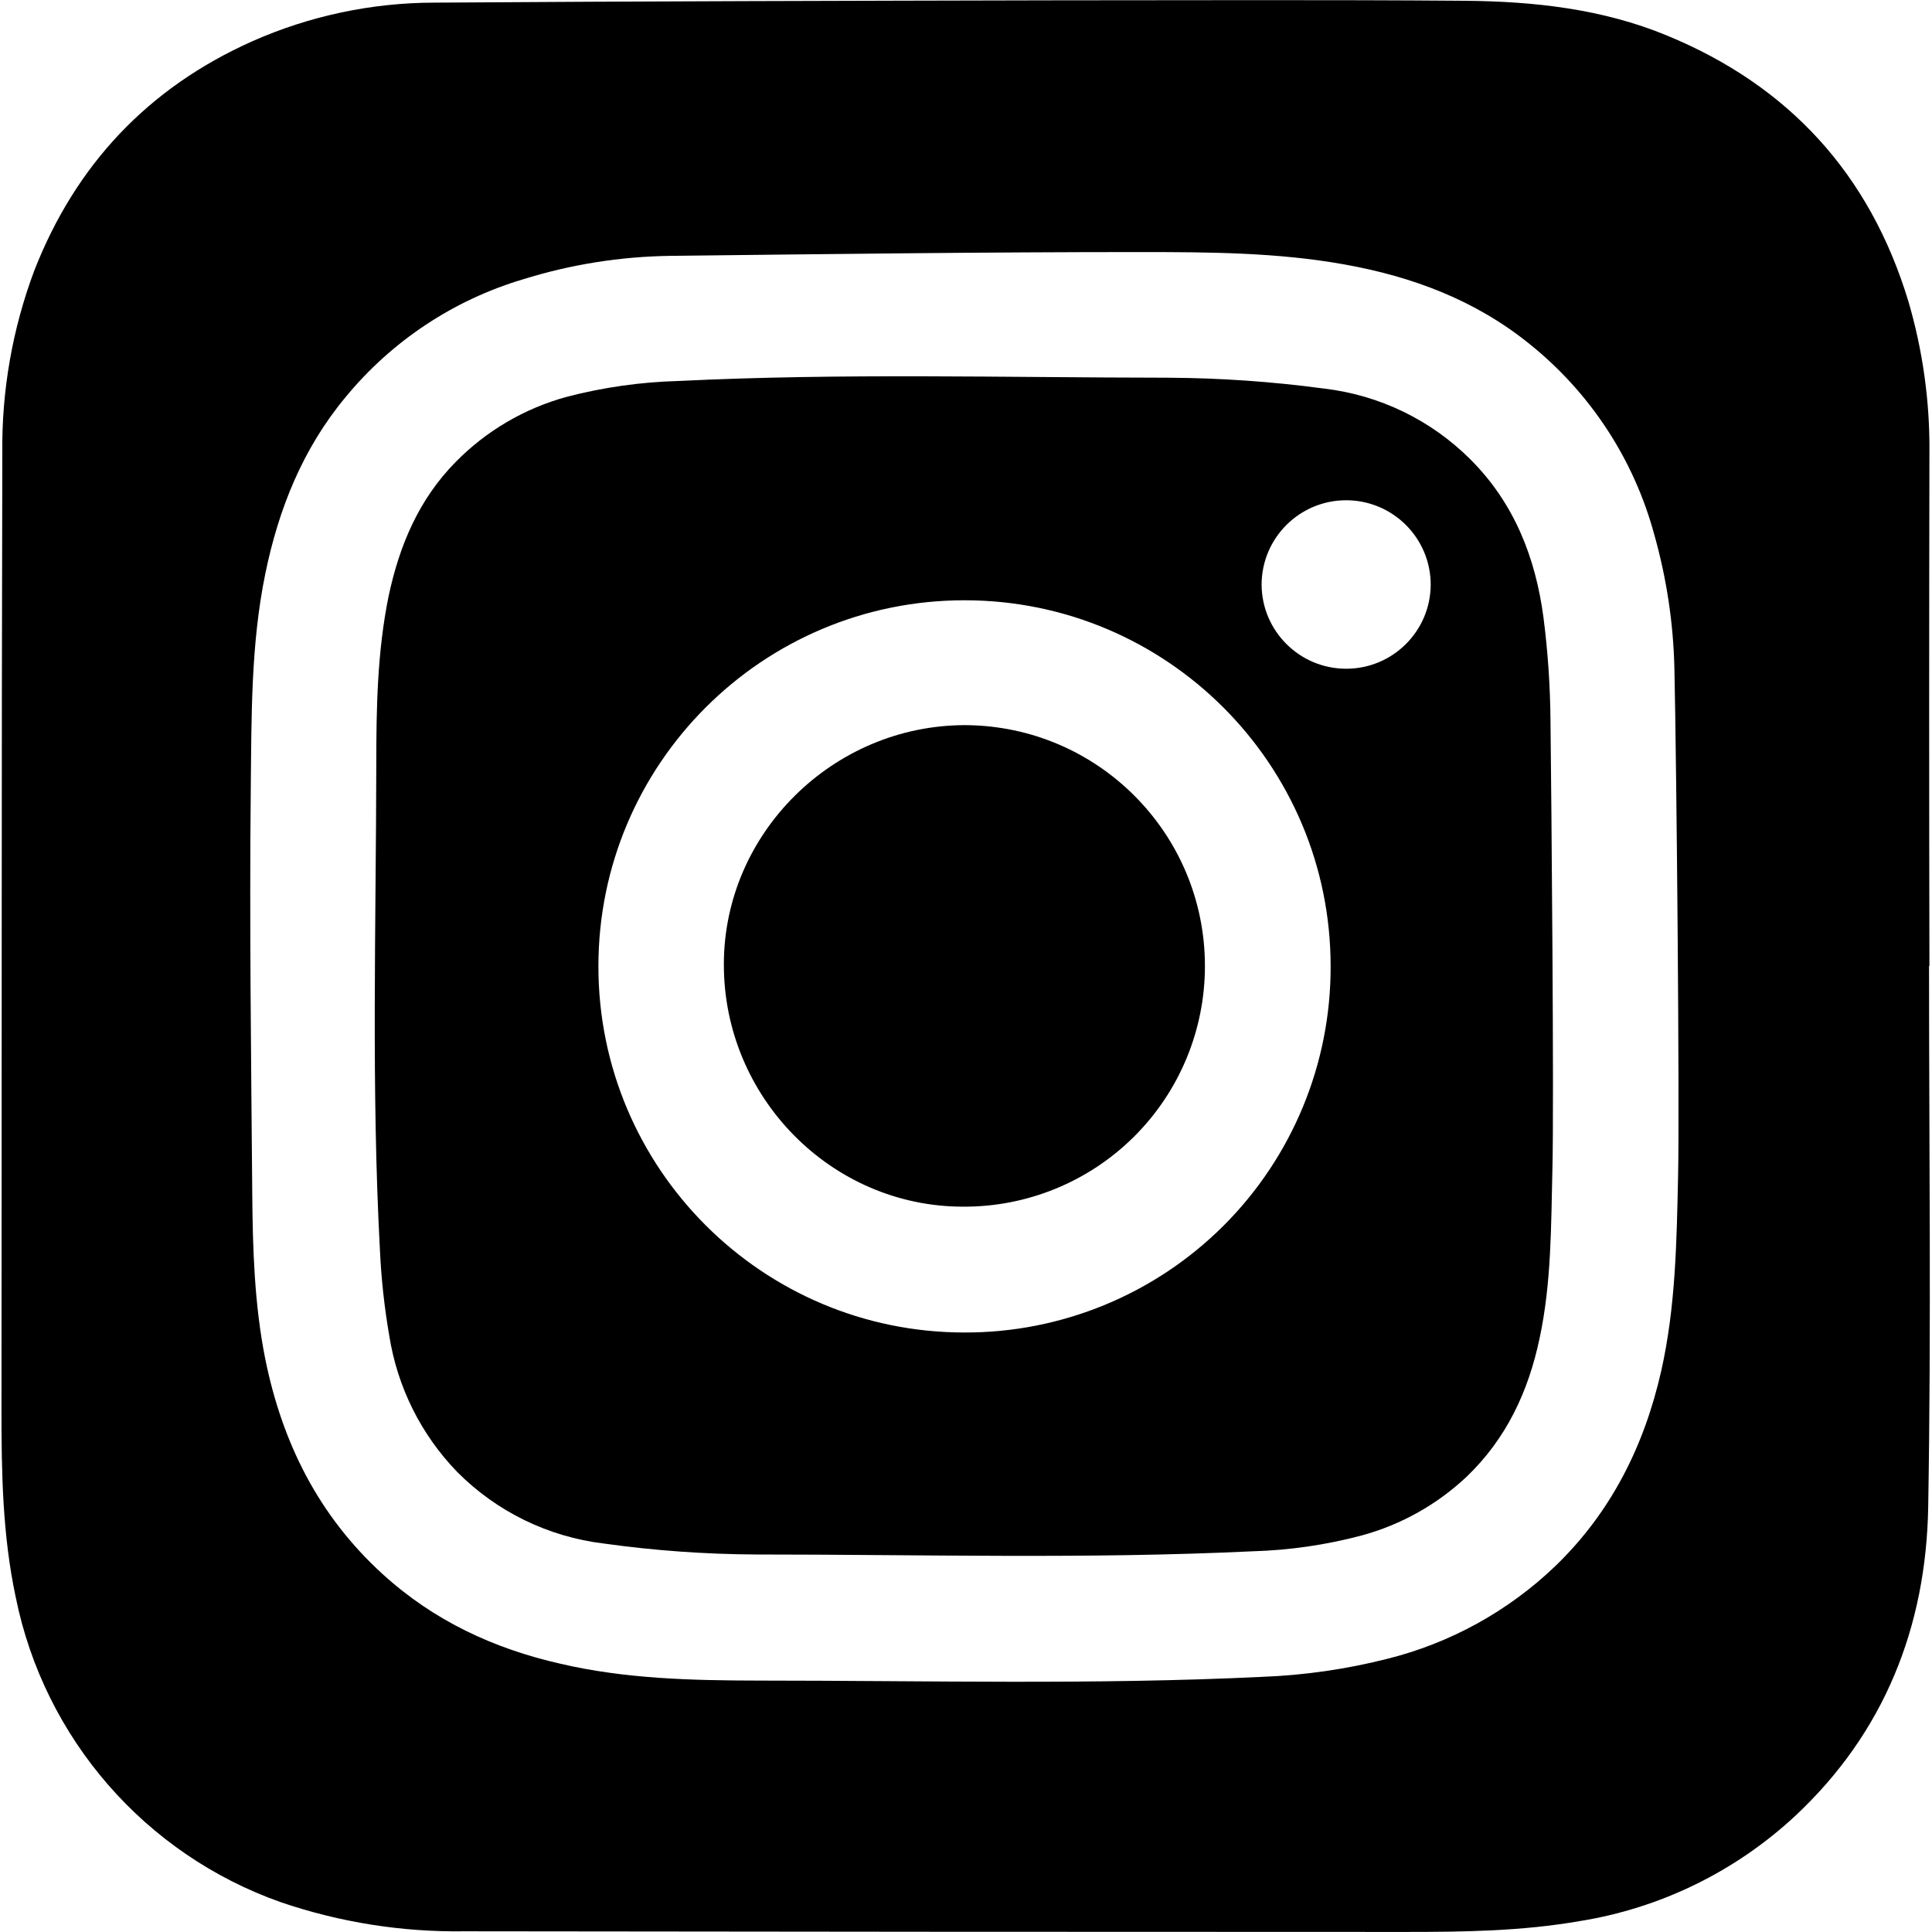
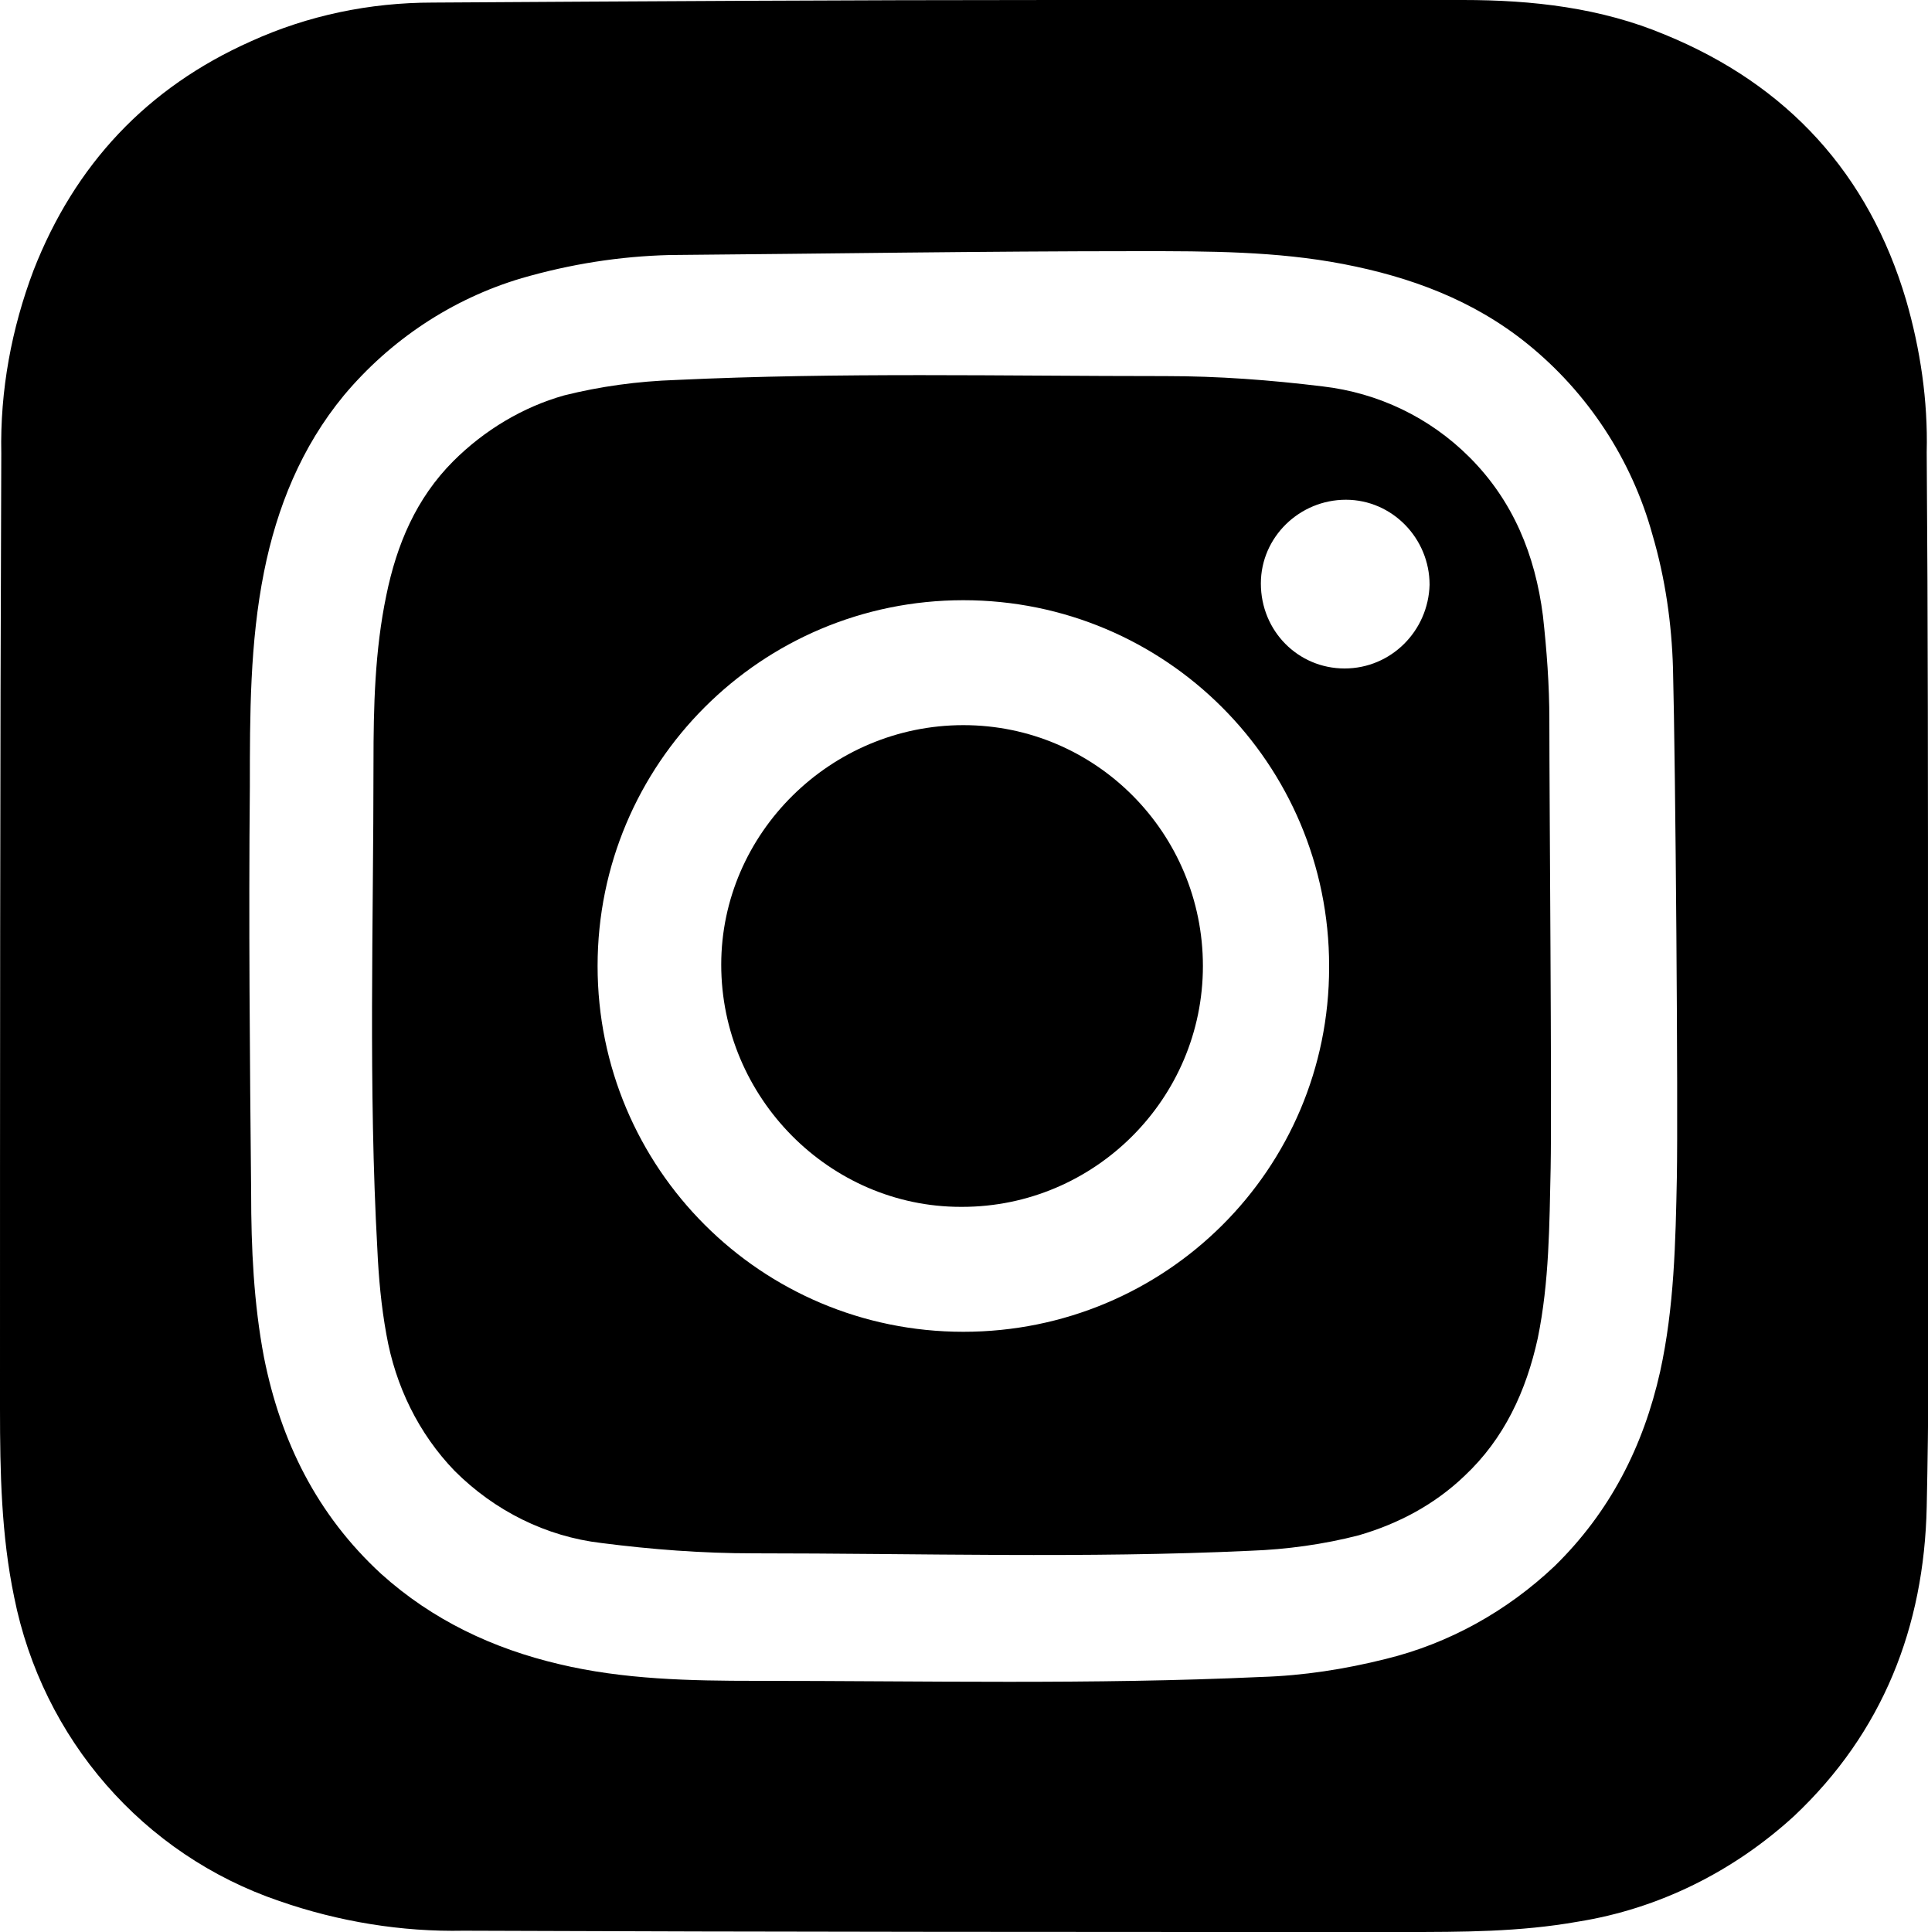
- <svg xmlns="http://www.w3.org/2000/svg" viewBox="0 0 300 300">
-   <path d="m299.54 150c0 28 .35 56-.13 84-.32 18.6-6.81 35.06-20.68 48a64 64 0 0 1 -33.51 16.32c-9 1.56-18 1.67-27.07 1.67q-73 0-146-.1a84.52 84.52 0 0 1 -28.53-4.51 63.58 63.58 0 0 1 -41.18-47.38c-2.06-9.67-2.22-19.45-2.21-29.26.05-49.46 0-98.93.13-148.39a78.08 78.08 0 0 1 4.97-28.35c6.42-16.41 17.67-28.37 33.84-35.59a70 70 0 0 1 28.21-6c32.24-.22 64.48-.29 96.72-.36 21.11 0 42.21-.1 63.32.07 10.72.09 21.37 1.24 31.41 5.39 19 7.82 31.52 21.58 37.49 41.24a80.74 80.74 0 0 1 3.28 23.66q-.08 39.81 0 79.6zm-39.54-46.23a83.29 83.29 0 0 0 -3.13-20.77 57 57 0 0 0 -19.38-29.6c-8.42-6.8-18.16-10.44-28.68-12.33s-21.07-1.92-31.62-1.93c-24.36 0-48.72.31-73.08.59a80.48 80.48 0 0 0 -22.92 3.65 56.61 56.61 0 0 0 -27.54 18.3c-6.65 8-10.38 17.32-12.45 27.39-2.26 11-2.14 22.19-2.26 33.31-.22 21 .06 42 .23 63 .07 8.55.33 17.1 2 25.54 2.63 13.06 8.26 24.4 18.24 33.5 7.97 7.27 17.3 11.58 27.59 13.92 10.1 2.36 20.43 2.6 30.7 2.62 26.1 0 52.22.68 78.31-.58a93.41 93.41 0 0 0 19.33-2.78 58 58 0 0 0 26.17-14.42c8.66-8.36 13.8-18.65 16.44-30.28 2.25-10 2.4-20.11 2.62-30.23.25-10.93-.23-63.53-.57-78.9z" />
-   <path d="m241.06 181.45c-.22 8.81-.13 17.68-2 26.39-1.74 8.24-5.16 15.57-11.33 21.47a38.5 38.5 0 0 1 -16.34 9.13 73.92 73.92 0 0 1 -16.81 2.44c-25.7 1.23-51.42.5-77.13.5a177.18 177.18 0 0 1 -23.68-1.7 38.57 38.57 0 0 1 -22.77-11.11 39.12 39.12 0 0 1 -10.55-21.14 106.54 106.54 0 0 1 -1.45-13.23c-1.35-25.16-.61-50.34-.57-75.51 0-8.7.15-17.46 1.9-26.06 1.67-7.88 4.67-15.05 10.41-20.88a38.34 38.34 0 0 1 17.26-10.13 77.15 77.15 0 0 1 17.32-2.46c25.31-1.24 50.63-.53 75.94-.51a189.07 189.07 0 0 1 24.36 1.69 38.47 38.47 0 0 1 22.71 11c6.8 6.79 10.11 15.25 11.34 24.54a134.08 134.08 0 0 1 1.09 16.12c.15 12.67.56 59 .3 69.45zm-34.44-31.39a56.85 56.85 0 1 0 -56.85 56.85 56.7 56.7 0 0 0 56.85-56.85zm2.38-46.22a13.12 13.12 0 0 0 13.16-13 13.13 13.13 0 1 0 -26.26-.06 13.13 13.13 0 0 0 13.1 13.06z" />
-   <path d="m187.1 150a37.35 37.35 0 0 1 -37.55 37.37c-20.47 0-37.18-17-37.15-37.63 0-20.38 17-37.16 37.51-37.14a37.4 37.4 0 0 1 37.19 37.4z" />
+ <svg xmlns="http://www.w3.org/2000/svg" version="1.1" id="Layer_1" x="0px" y="0px" viewBox="0 0 149.7 150" style="enable-background:new 0 0 149.7 150;" xml:space="preserve">
+   <path d="M149.7,75c0,14,0.2,28-0.1,42c-0.2,9.3-3.4,17.5-10.3,24c-4.7,4.3-10.5,7.2-16.8,8.2c-4.5,0.8-9,0.8-13.5,0.8  c-24.3,0-48.7,0-73-0.1c-4.8,0.1-9.7-0.7-14.3-2.3C11.1,144,3.3,135,1.1,124c-1-4.8-1.1-9.7-1.1-14.6c0-24.7,0-49.5,0.1-74.2  C0,30.3,0.9,25.5,2.6,21c3.2-8.2,8.8-14.2,16.9-17.8c4.4-2,9.2-3,14.1-3C49.7,0.1,65.8,0,81.9,0C92.5,0,103,0,113.6,0  c5.4,0,10.7,0.6,15.7,2.7c9.5,3.9,15.8,10.8,18.7,20.6c1.1,3.8,1.7,7.8,1.6,11.8C149.7,48.5,149.7,61.7,149.7,75L149.7,75z   M129.9,51.9c-0.1-3.5-0.6-7-1.6-10.4c-1.6-5.8-5-11-9.7-14.8c-4.2-3.4-9.1-5.2-14.3-6.2s-10.5-1-15.8-1c-12.2,0-24.4,0.2-36.5,0.3  c-3.9,0.1-7.7,0.7-11.5,1.8c-5.4,1.6-10.2,4.8-13.8,9.1c-3.3,4-5.2,8.7-6.2,13.7c-1.1,5.5-1.1,11.1-1.1,16.7  c-0.1,10.5,0,21,0.1,31.5c0,4.3,0.2,8.6,1,12.8c1.3,6.5,4.1,12.2,9.1,16.8c4,3.6,8.7,5.8,13.8,7c5,1.2,10.2,1.3,15.3,1.3  c13.1,0,26.1,0.3,39.2-0.3c3.3-0.1,6.5-0.6,9.7-1.4c4.9-1.2,9.4-3.7,13.1-7.2c4.3-4.2,6.9-9.3,8.2-15.1c1.1-5,1.2-10.1,1.3-15.1  C130.3,85.9,130.1,59.6,129.9,51.9L129.9,51.9z" />
+   <path d="M120.4,90.7c-0.1,4.4-0.1,8.8-1,13.2c-0.9,4.1-2.6,7.8-5.7,10.7c-2.3,2.2-5.1,3.7-8.2,4.6c-2.7,0.7-5.6,1.1-8.4,1.2  c-12.8,0.6-25.7,0.2-38.6,0.2c-4,0-7.9-0.3-11.8-0.8c-4.3-0.5-8.3-2.5-11.4-5.6c-2.8-2.9-4.6-6.6-5.3-10.6c-0.4-2.2-0.6-4.4-0.7-6.6  c-0.7-12.6-0.3-25.2-0.3-37.8c0-4.3,0.1-8.7,1-13c0.8-3.9,2.3-7.5,5.2-10.4c2.4-2.4,5.4-4.2,8.6-5.1c2.8-0.7,5.7-1.1,8.7-1.2  c12.7-0.6,25.3-0.3,38-0.3c4.1,0,8.1,0.3,12.2,0.8c4.3,0.5,8.3,2.4,11.4,5.5c3.4,3.4,5.1,7.6,5.7,12.3c0.3,2.7,0.5,5.4,0.5,8.1  C120.3,62.3,120.5,85.5,120.4,90.7L120.4,90.7z M103.2,75c0-15.7-12.7-28.4-28.4-28.4c-15.7,0-28.4,12.7-28.4,28.4  c0,15.7,12.7,28.4,28.4,28.4c15.7,0,28.4-12.6,28.4-28.3C103.2,75.1,103.2,75.1,103.2,75z M104.4,51.9c3.6,0,6.5-2.9,6.6-6.5  c0-3.6-2.9-6.6-6.5-6.6c-3.6,0-6.6,2.9-6.6,6.5C97.9,49,100.8,51.9,104.4,51.9L104.4,51.9z" />
+   <path d="M93.4,75c0,10.3-8.4,18.7-18.7,18.7c0,0-0.1,0-0.1,0c-10.2,0-18.6-8.5-18.6-18.8c0-10.2,8.5-18.6,18.8-18.6  C85.1,56.3,93.4,64.7,93.4,75z" />
</svg>
